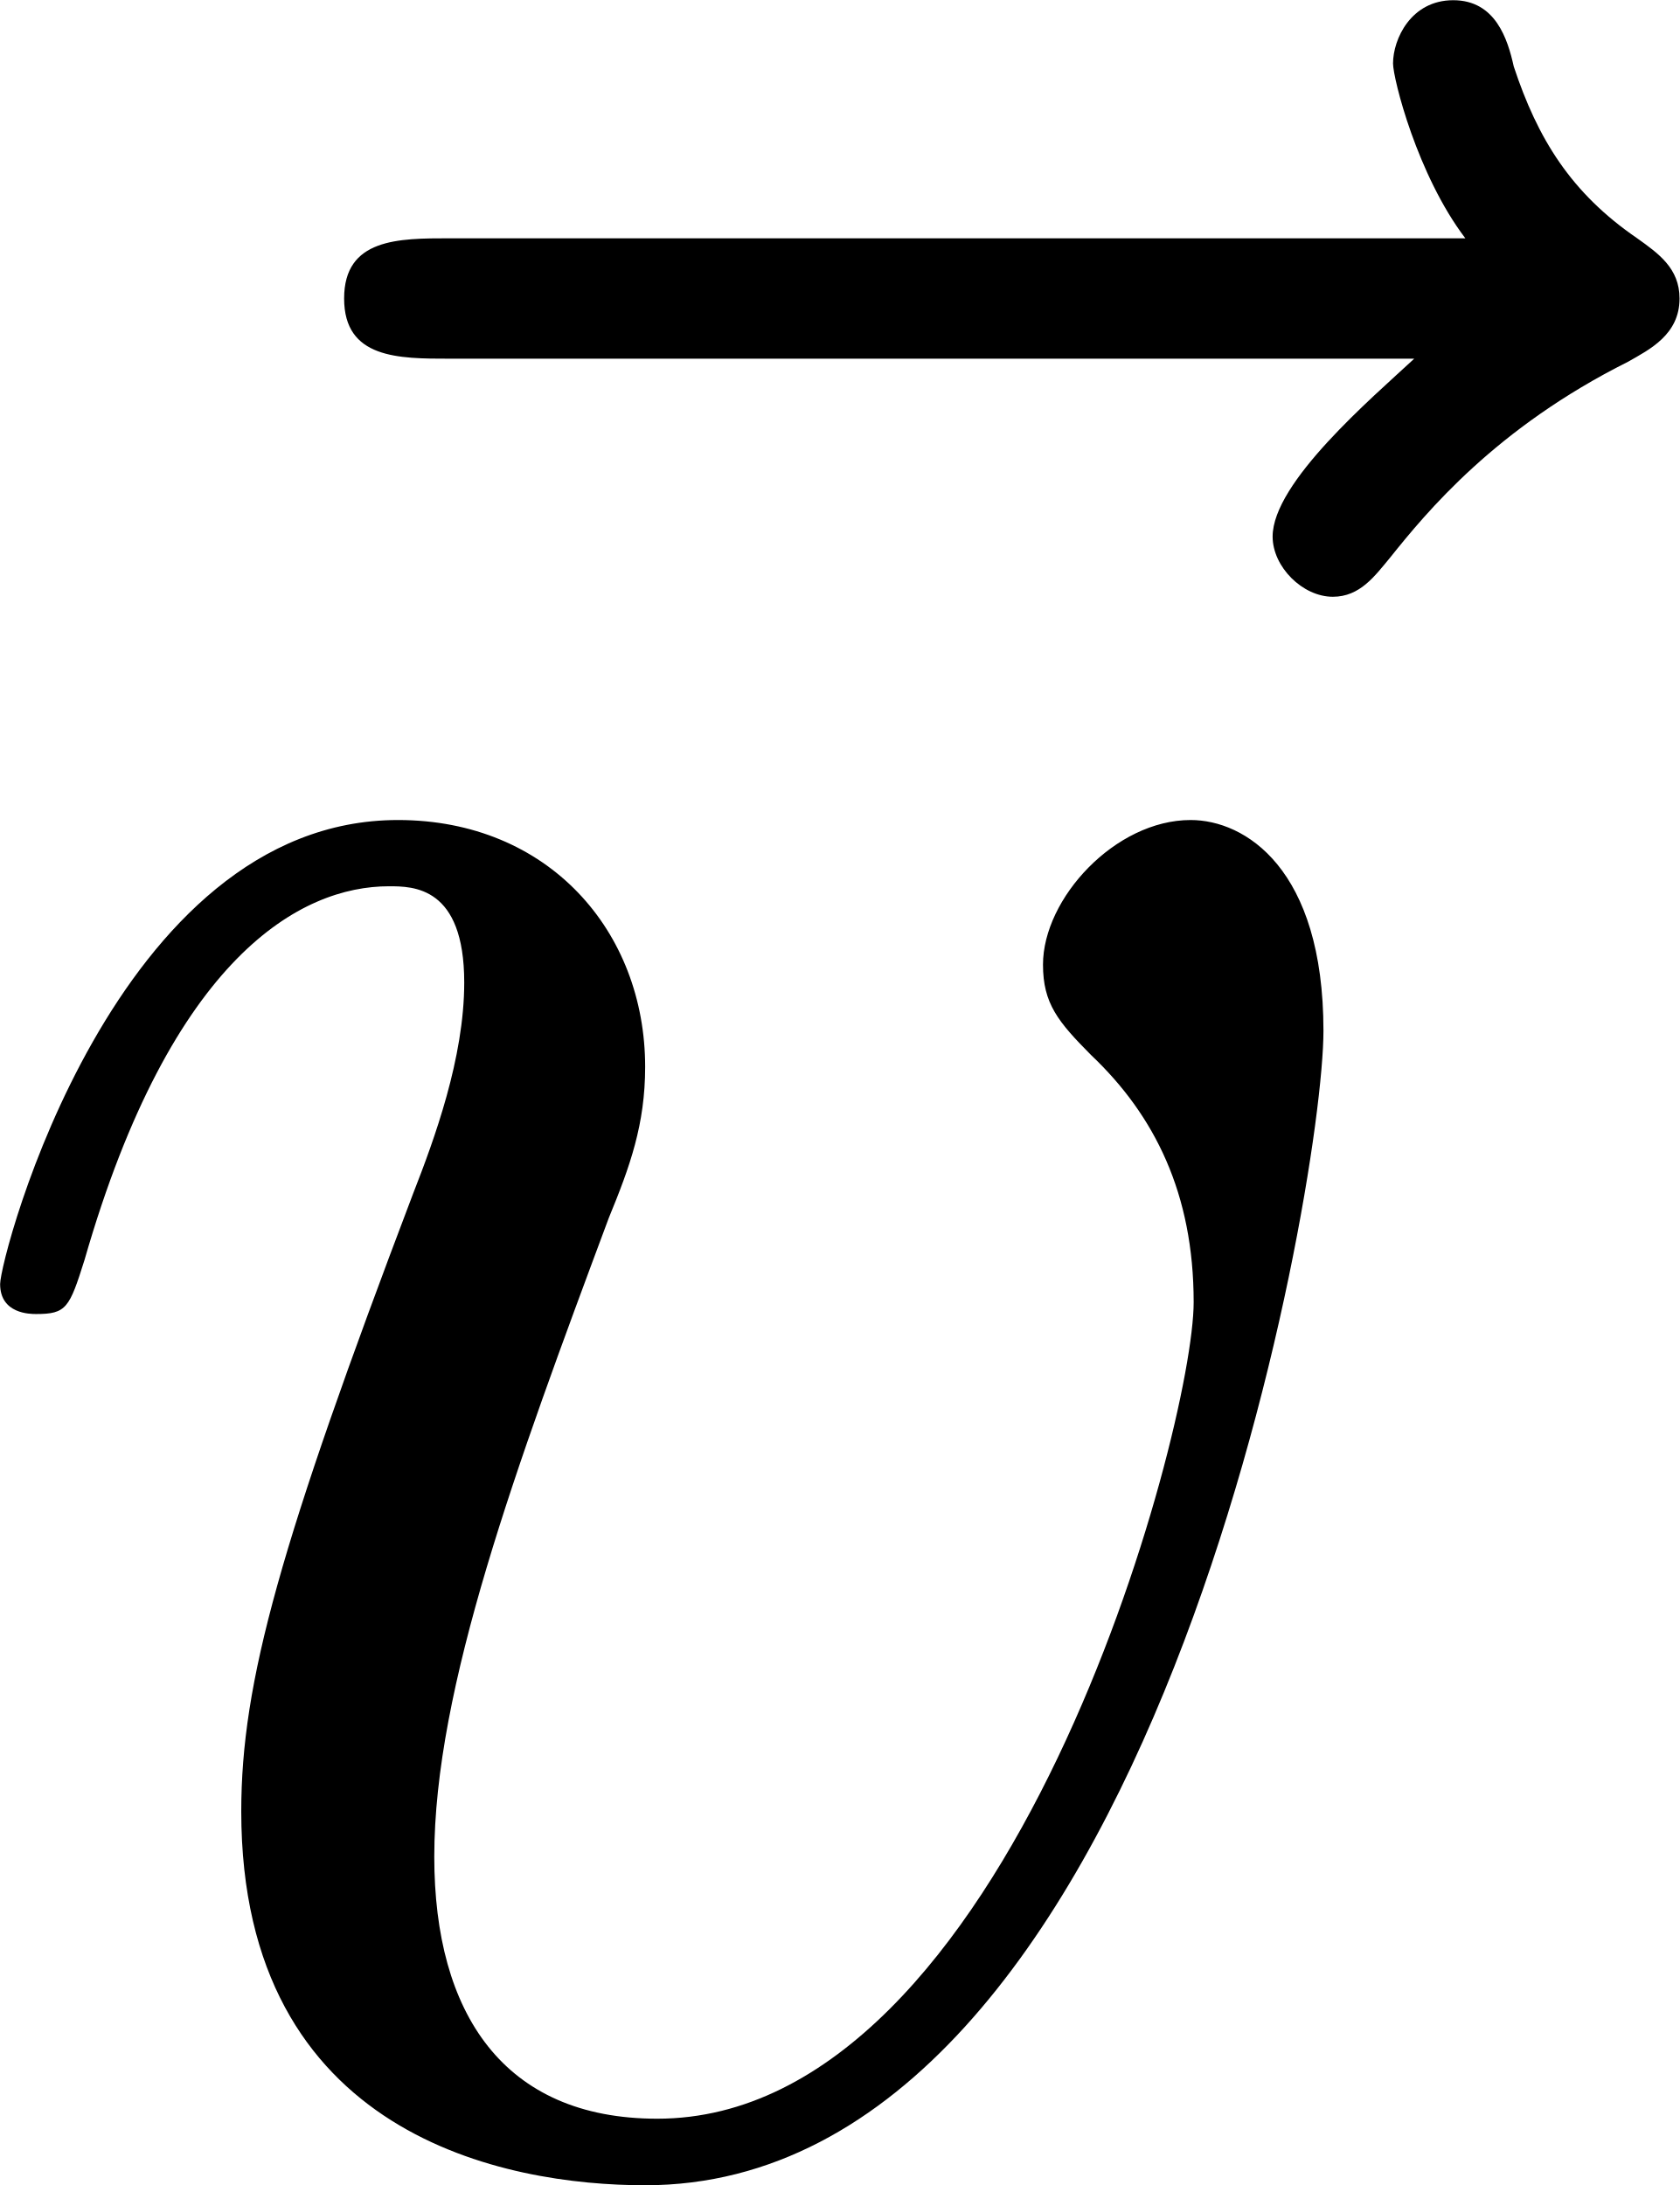
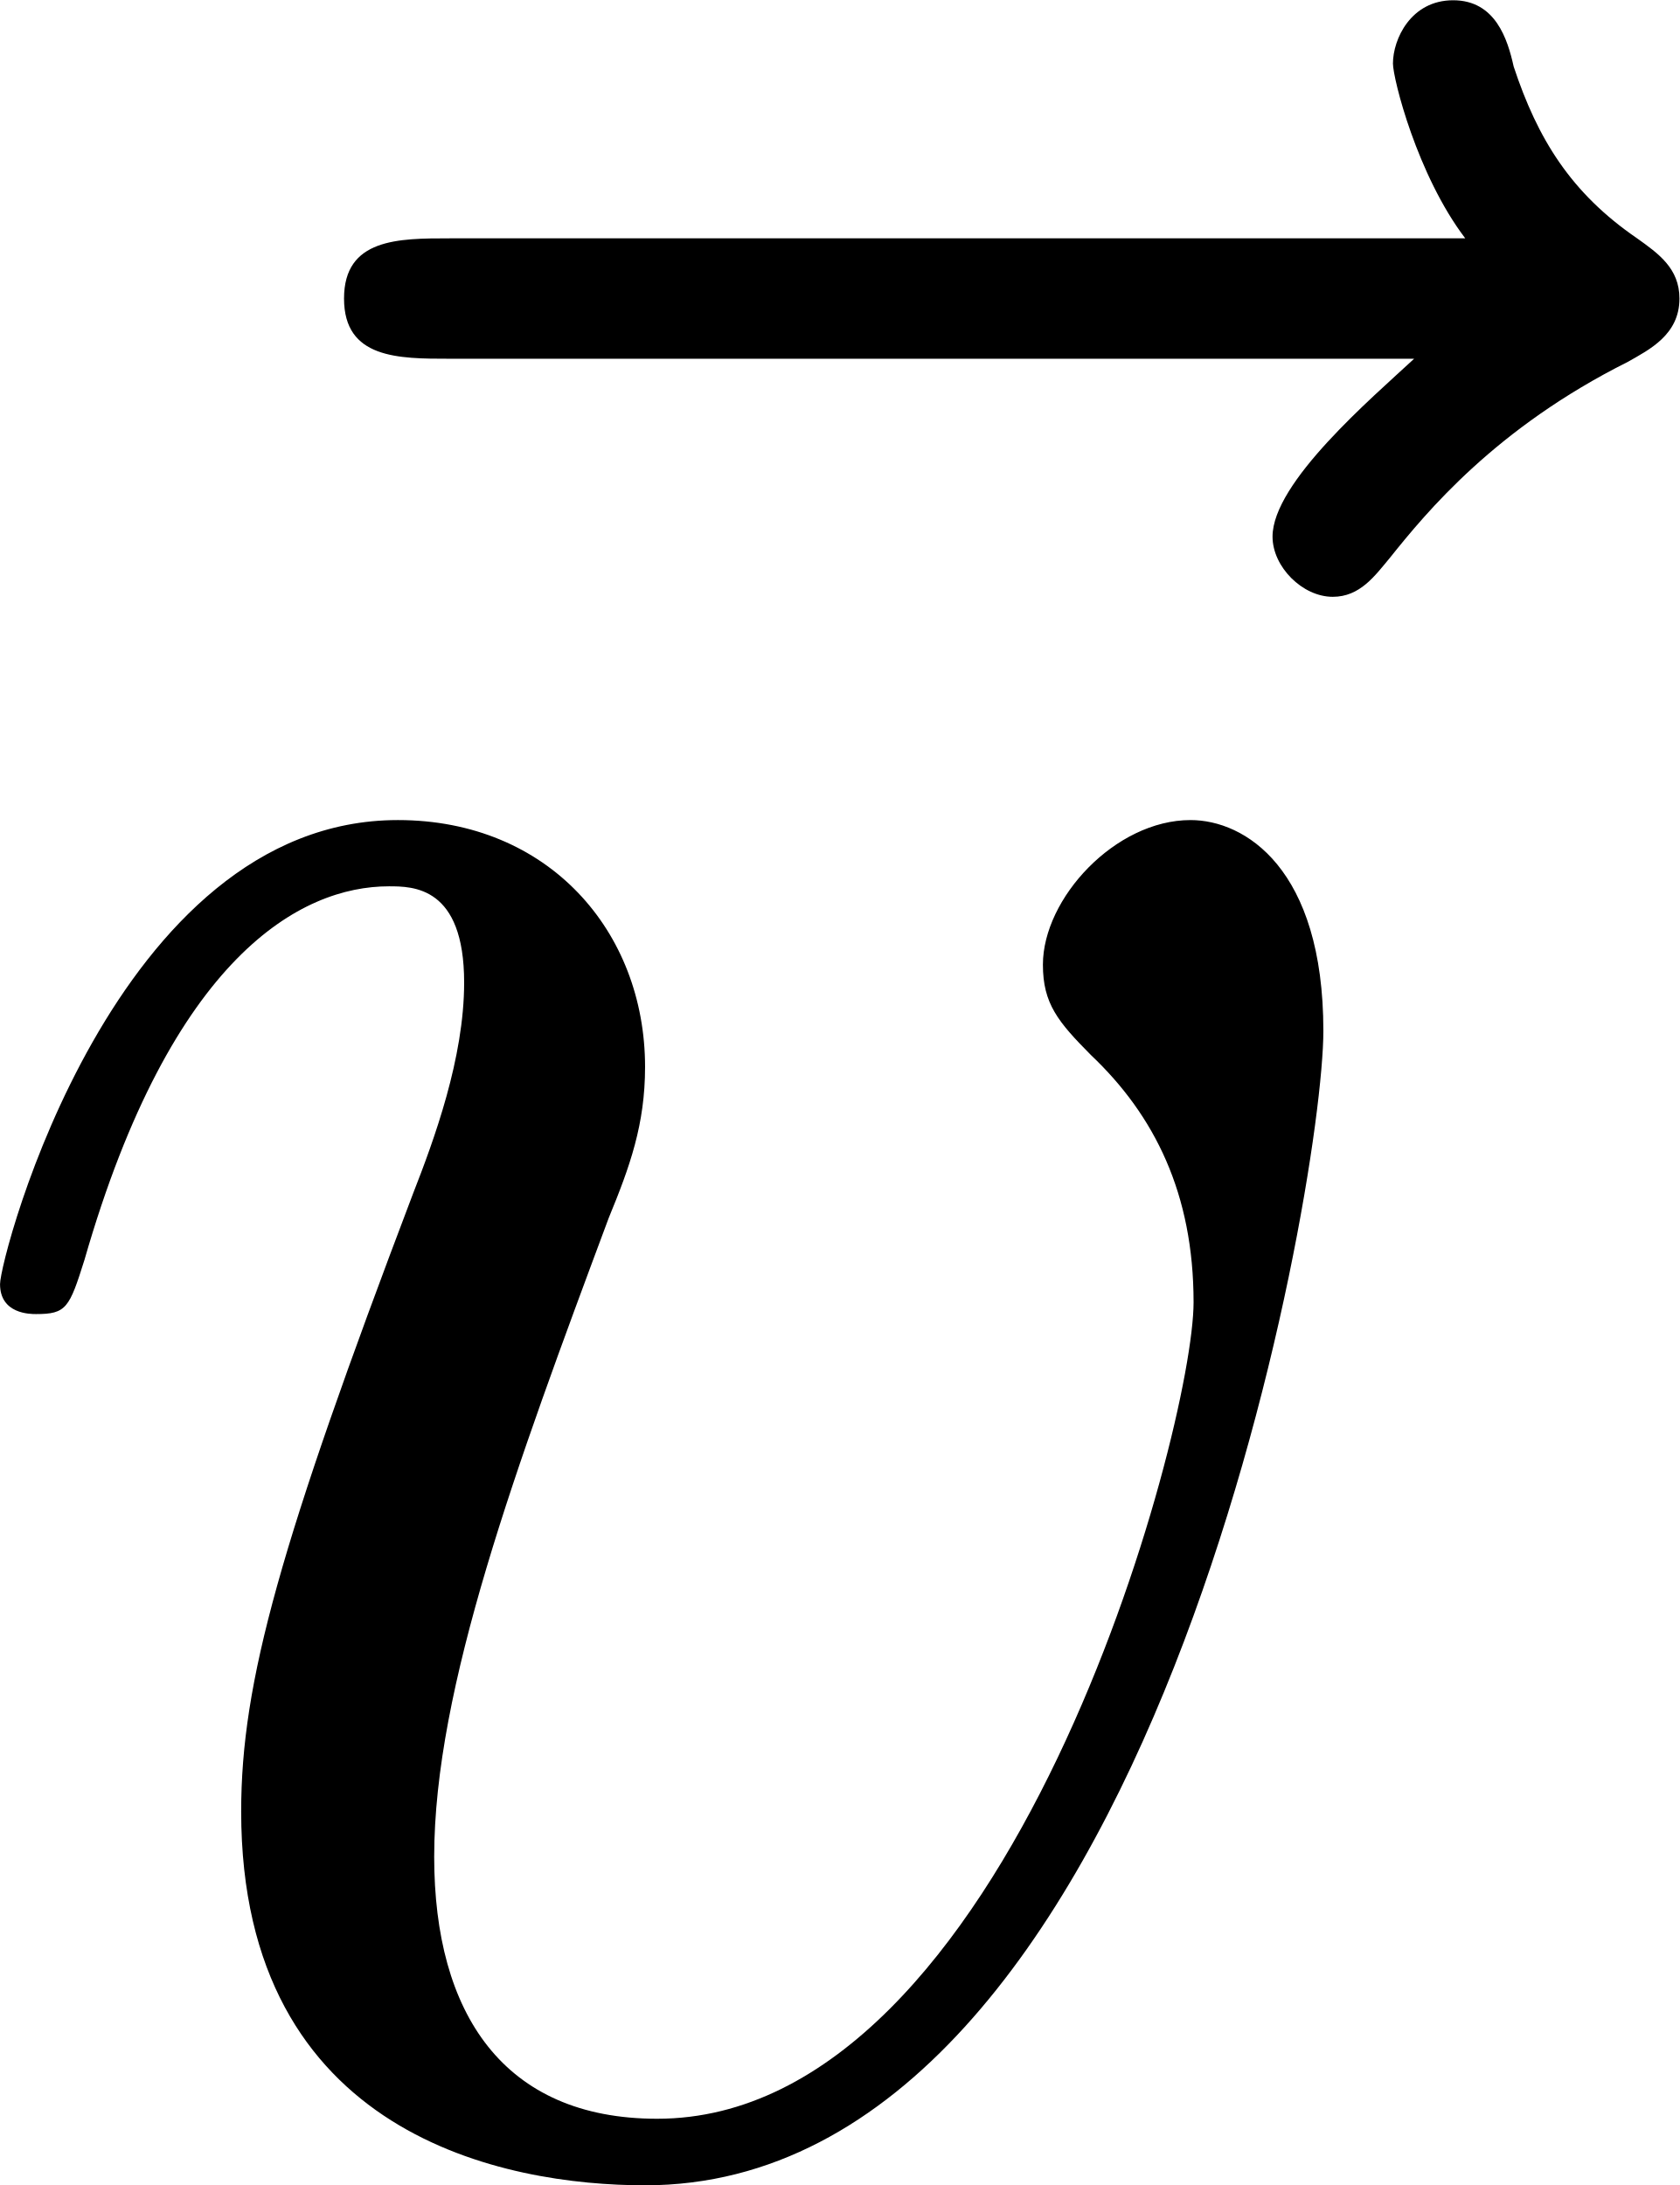
- <svg xmlns="http://www.w3.org/2000/svg" xmlns:xlink="http://www.w3.org/1999/xlink" version="1.1" width="7.771pt" height="10.112pt" viewBox=".404 244.39 7.771 10.112">
+ <svg xmlns="http://www.w3.org/2000/svg" xmlns:xlink="http://www.w3.org/1999/xlink" version="1.1" width="7.771pt" height="10.112pt" viewBox="72.426 203.038 7.771 10.112">
  <defs>
-     <path id="g14-118" d="M4.663-3.706C4.663-4.244 4.403-4.403 4.224-4.403C3.975-4.403 3.736-4.144 3.736-3.925C3.736-3.796 3.786-3.736 3.895-3.626C4.105-3.427 4.234-3.168 4.234-2.809C4.234-2.391 3.626-.11 2.461-.11C1.953-.11 1.724-.458 1.724-.976C1.724-1.534 1.993-2.262 2.301-3.088C2.371-3.258 2.421-3.397 2.421-3.587C2.421-4.035 2.102-4.403 1.604-4.403C.667-4.403 .289-2.959 .289-2.869C.289-2.77 .389-2.77 .408-2.77C.508-2.77 .518-2.79 .568-2.949C.857-3.955 1.285-4.184 1.574-4.184C1.654-4.184 1.823-4.184 1.823-3.866C1.823-3.616 1.724-3.347 1.654-3.168C1.215-2.012 1.086-1.554 1.086-1.126C1.086-.05 1.963 .11 2.421 .11C4.095 .11 4.663-3.188 4.663-3.706Z" />
-     <path id="g14-126" d="M5.35-5.928C5.21-5.798 4.882-5.519 4.882-5.34C4.882-5.24 4.981-5.141 5.081-5.141C5.171-5.141 5.22-5.21 5.27-5.27C5.39-5.42 5.619-5.699 6.057-5.918C6.127-5.958 6.227-6.007 6.227-6.127C6.227-6.227 6.157-6.276 6.087-6.326C5.868-6.476 5.758-6.655 5.679-6.894C5.659-6.984 5.619-7.113 5.479-7.113S5.28-6.984 5.28-6.904C5.28-6.854 5.36-6.535 5.519-6.326H2.162C1.993-6.326 1.813-6.326 1.813-6.127S1.993-5.928 2.162-5.928H5.35Z" />
+     <path id="g16-118" d="M4.663-3.706C4.663-4.244 4.403-4.403 4.224-4.403C3.975-4.403 3.736-4.144 3.736-3.925C3.736-3.796 3.786-3.736 3.895-3.626C4.105-3.427 4.234-3.168 4.234-2.809C4.234-2.391 3.626-.11 2.461-.11C1.953-.11 1.724-.458 1.724-.976C1.724-1.534 1.993-2.262 2.301-3.088C2.371-3.258 2.421-3.397 2.421-3.587C2.421-4.035 2.102-4.403 1.604-4.403C.667-4.403 .289-2.959 .289-2.869C.289-2.77 .389-2.77 .408-2.77C.508-2.77 .518-2.79 .568-2.949C.857-3.955 1.285-4.184 1.574-4.184C1.654-4.184 1.823-4.184 1.823-3.866C1.823-3.616 1.724-3.347 1.654-3.168C1.215-2.012 1.086-1.554 1.086-1.126C1.086-.05 1.963 .11 2.421 .11C4.095 .11 4.663-3.188 4.663-3.706Z" />
+     <path id="g16-126" d="M5.35-5.928C5.21-5.798 4.882-5.519 4.882-5.34C4.882-5.24 4.981-5.141 5.081-5.141C5.171-5.141 5.22-5.21 5.27-5.27C5.39-5.42 5.619-5.699 6.057-5.918C6.127-5.958 6.227-6.007 6.227-6.127C6.227-6.227 6.157-6.276 6.087-6.326C5.868-6.476 5.758-6.655 5.679-6.894C5.659-6.984 5.619-7.113 5.479-7.113S5.28-6.984 5.28-6.904C5.28-6.854 5.36-6.535 5.519-6.326H2.162C1.993-6.326 1.813-6.326 1.813-6.127S1.993-5.928 2.162-5.928H5.35Z" />
  </defs>
  <g id="page1" transform="matrix(1.4 0 0 1.4 0 0)">
-     <use x="-.387" y="181.678" xlink:href="#g14-126" />
-     <use x="0" y="181.678" xlink:href="#g14-118" />
+     <use x="51.057" y="152.141" xlink:href="#g16-126" />
+     <use x="51.444" y="152.141" xlink:href="#g16-118" />
  </g>
</svg>
